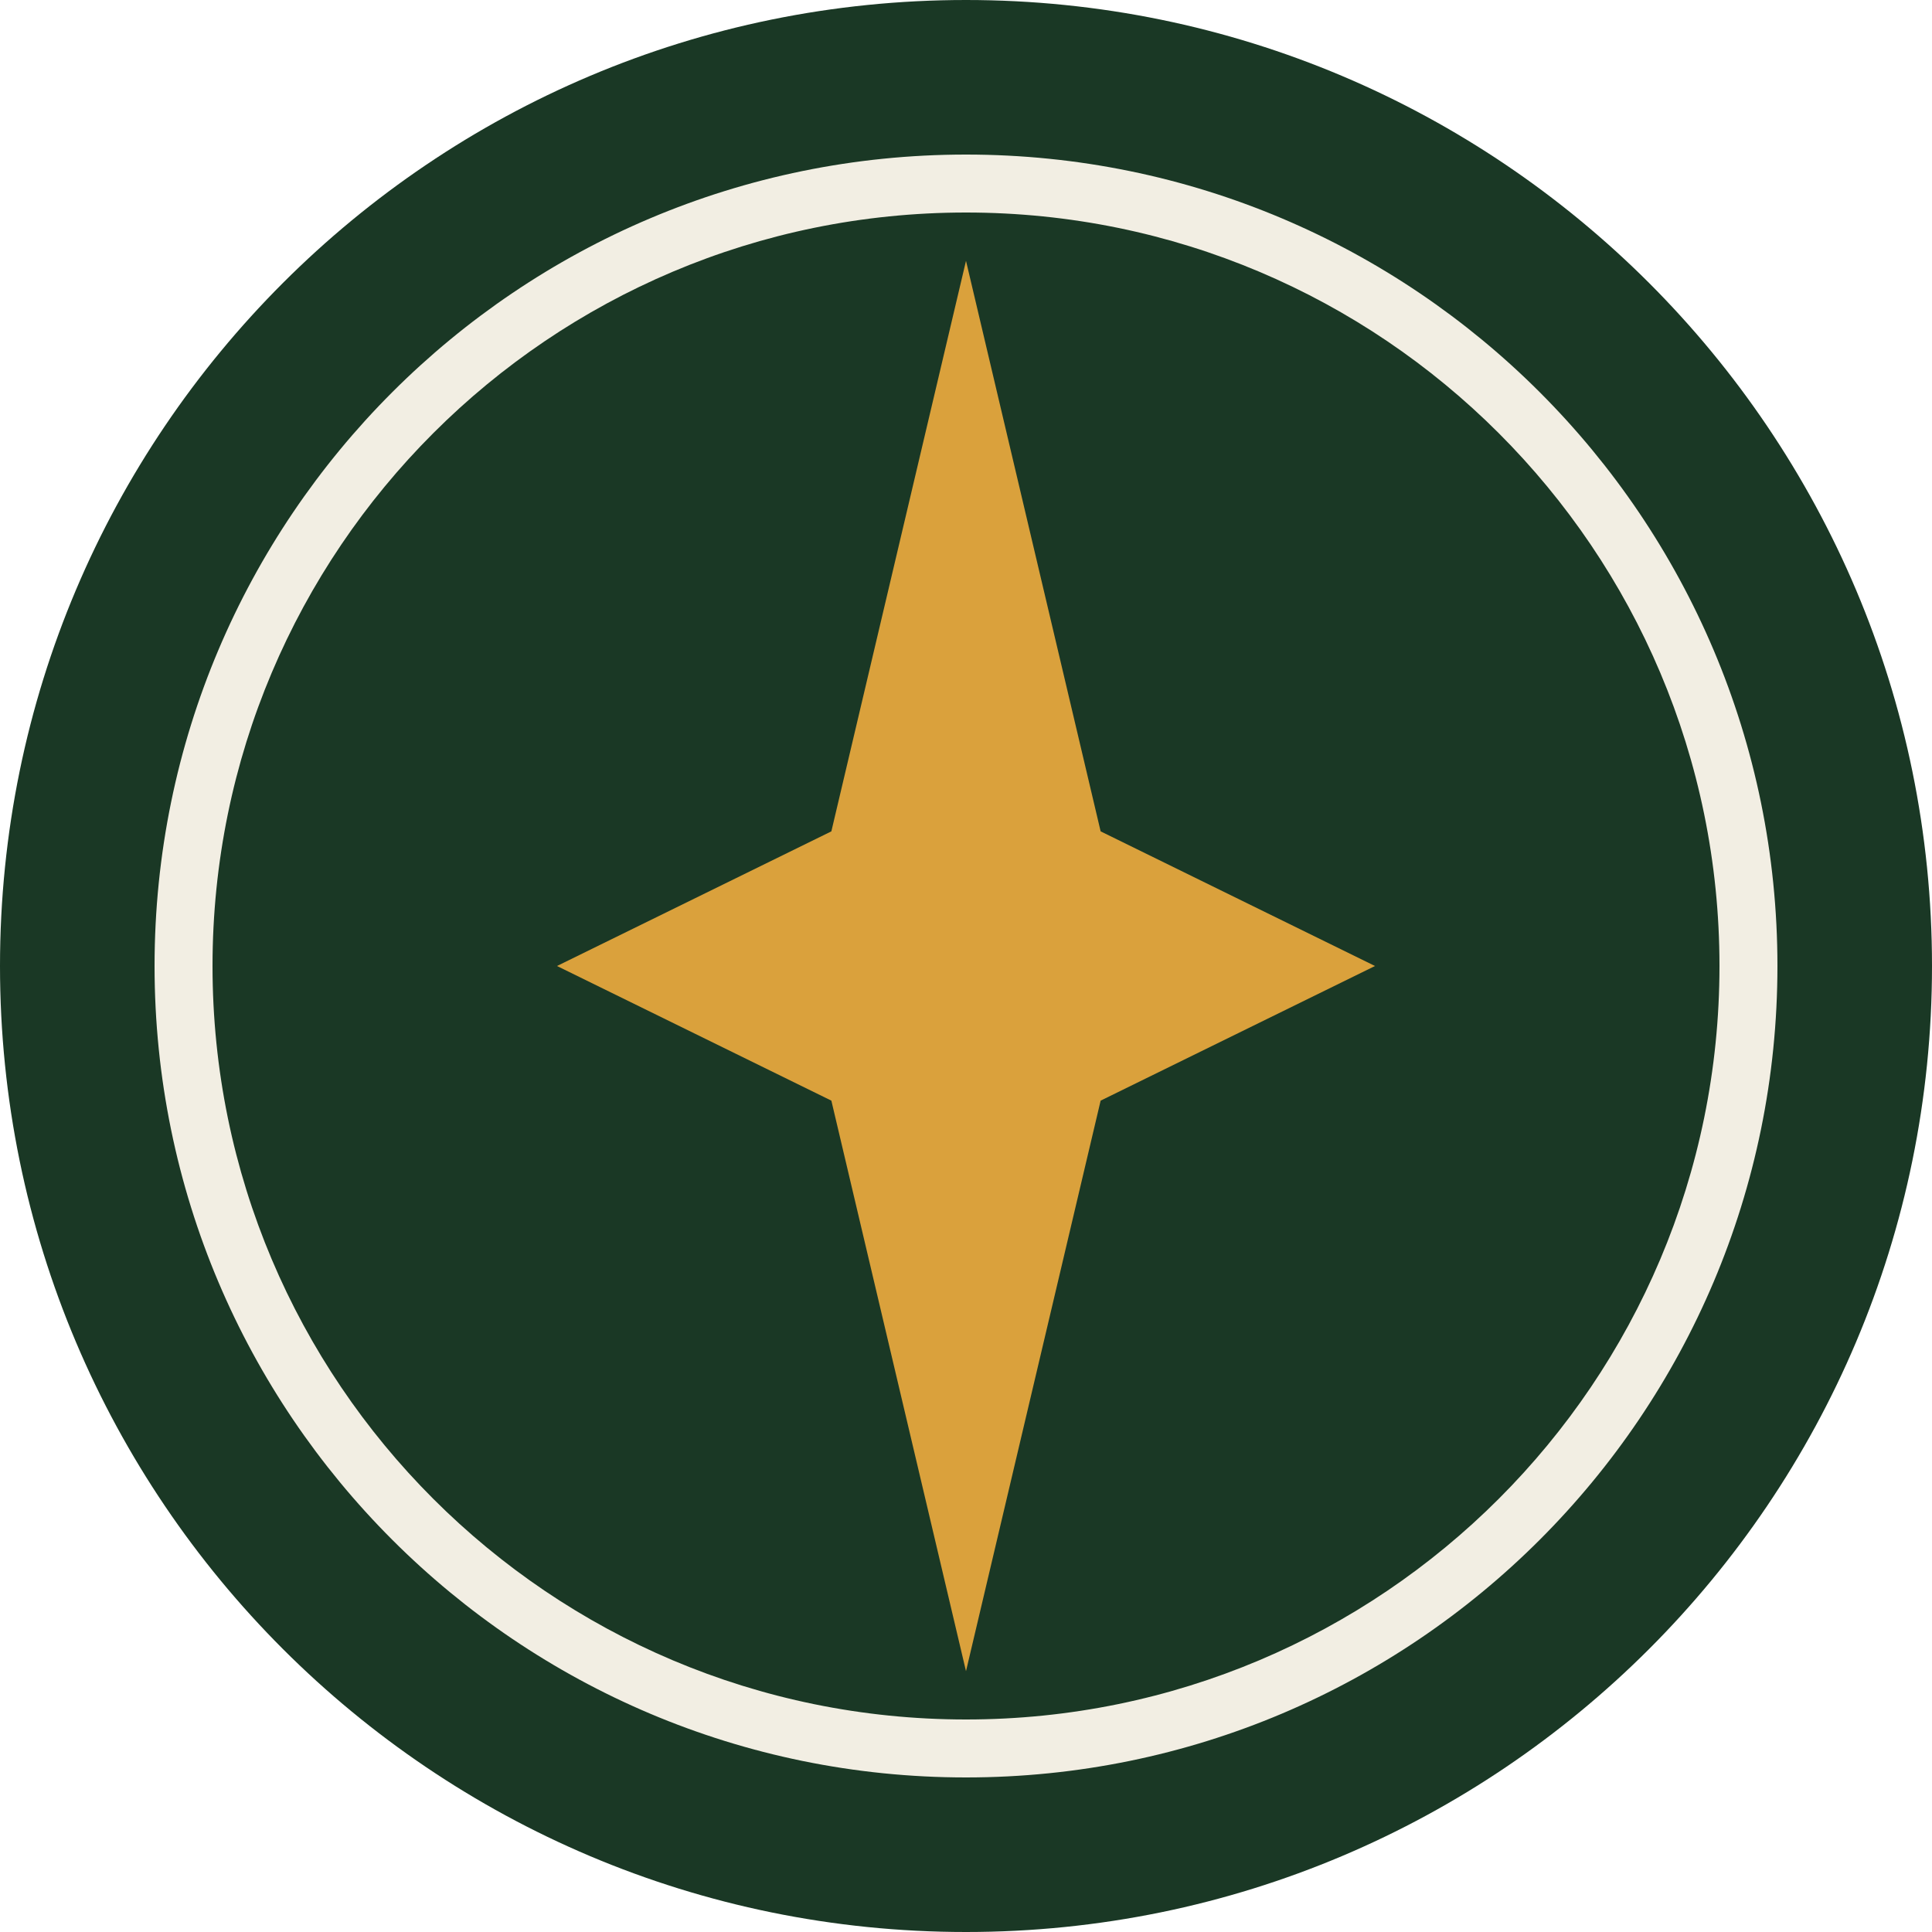
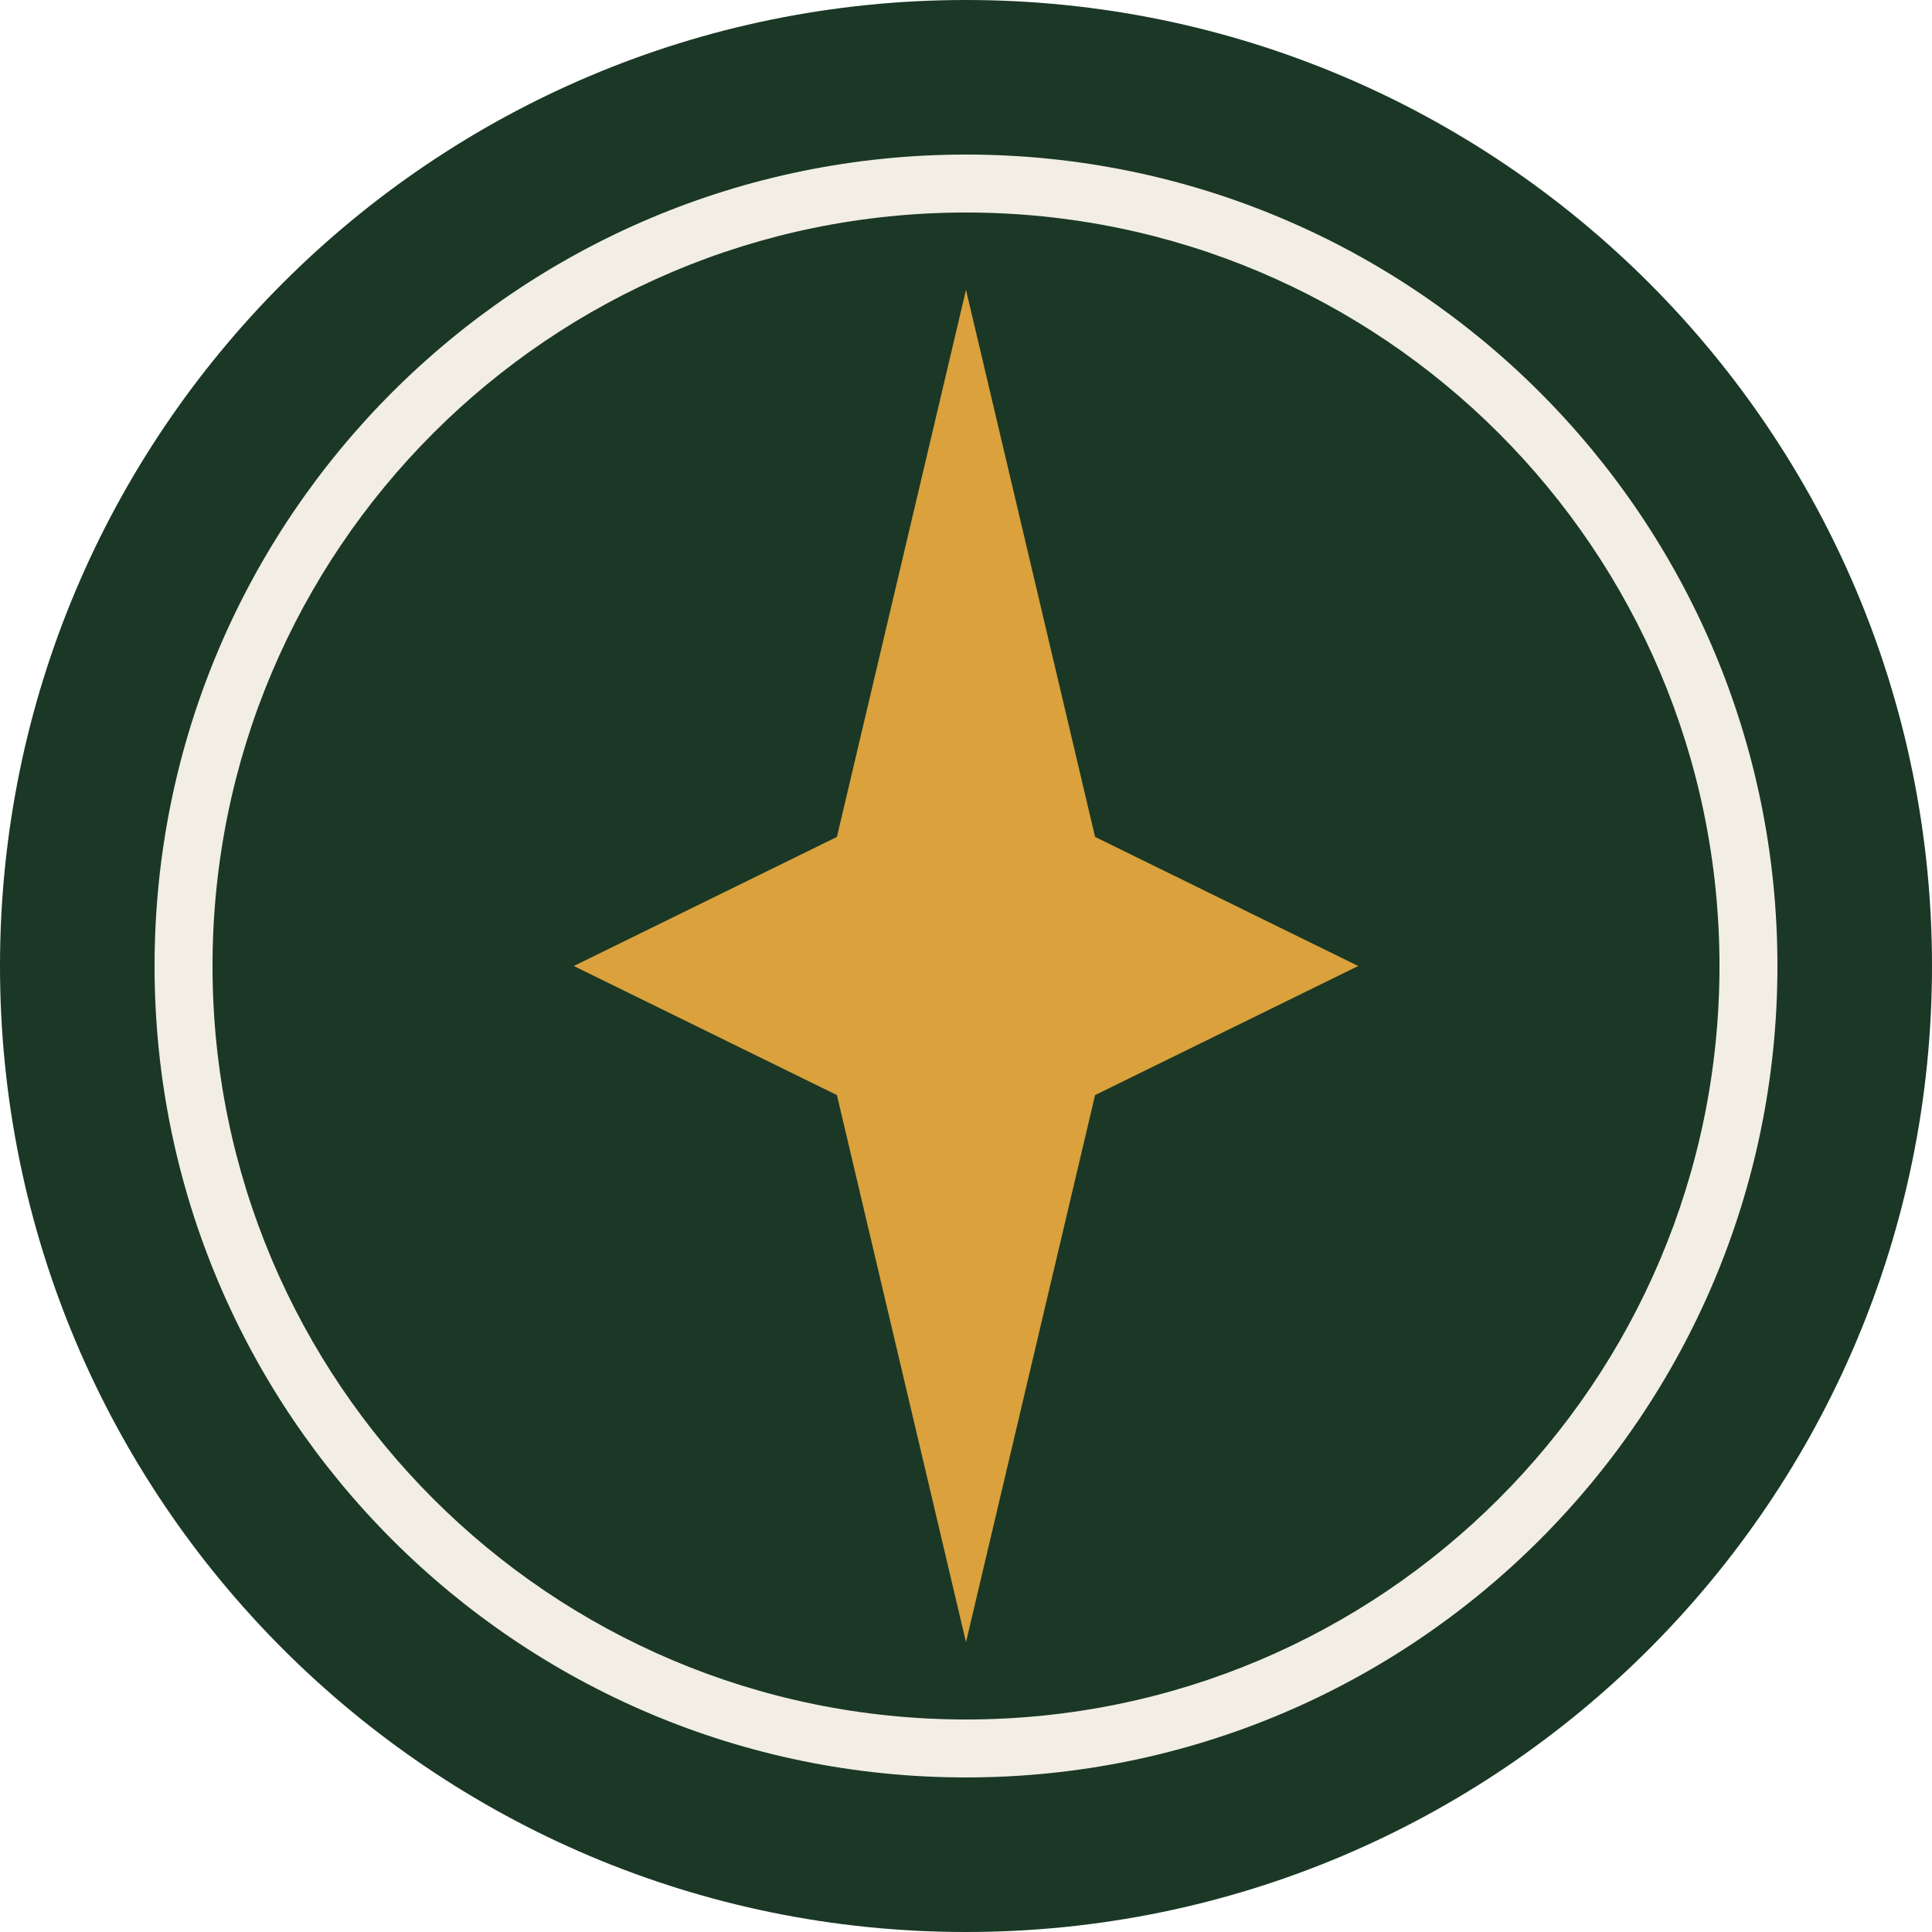
<svg xmlns="http://www.w3.org/2000/svg" viewBox="0 0 512 512">
  <path fill="#1A3825" d="M512 256C512 114.62 397.38 0 256 0C114.62 0 0 114.62 0 256C0 397.38 114.62 512 256 512C397.38 512 512 397.38 512 256Z" />
  <path fill="#F2EEE3" d="M471.04 256C471.04 137.24 374.76 40.96 256 40.96C137.24 40.96 40.96 137.24 40.96 256C40.96 374.76 137.24 471.04 256 471.04C374.76 471.04 471.04 374.76 471.04 256ZM455.68 256C455.68 366.28 366.28 455.68 256 455.68C145.72 455.68 56.32 366.28 56.32 256C56.32 145.72 145.72 56.32 256 56.32C366.28 56.32 455.68 145.72 455.68 256Z" />
-   <path fill="#DAA13C" d="M256 69.12 291.68 220.32 364.39 256 291.68 291.68 256 442.88 220.32 291.68 147.61 256 220.32 220.32 256 69.12Z" />
+   <path fill="#DAA13C" d="M256 76.8 290.21 221.79 359.94 256 290.21 290.21 256 435.2 221.79 290.21 152.06 256 221.79 221.79 256 76.8Z" />
</svg>
